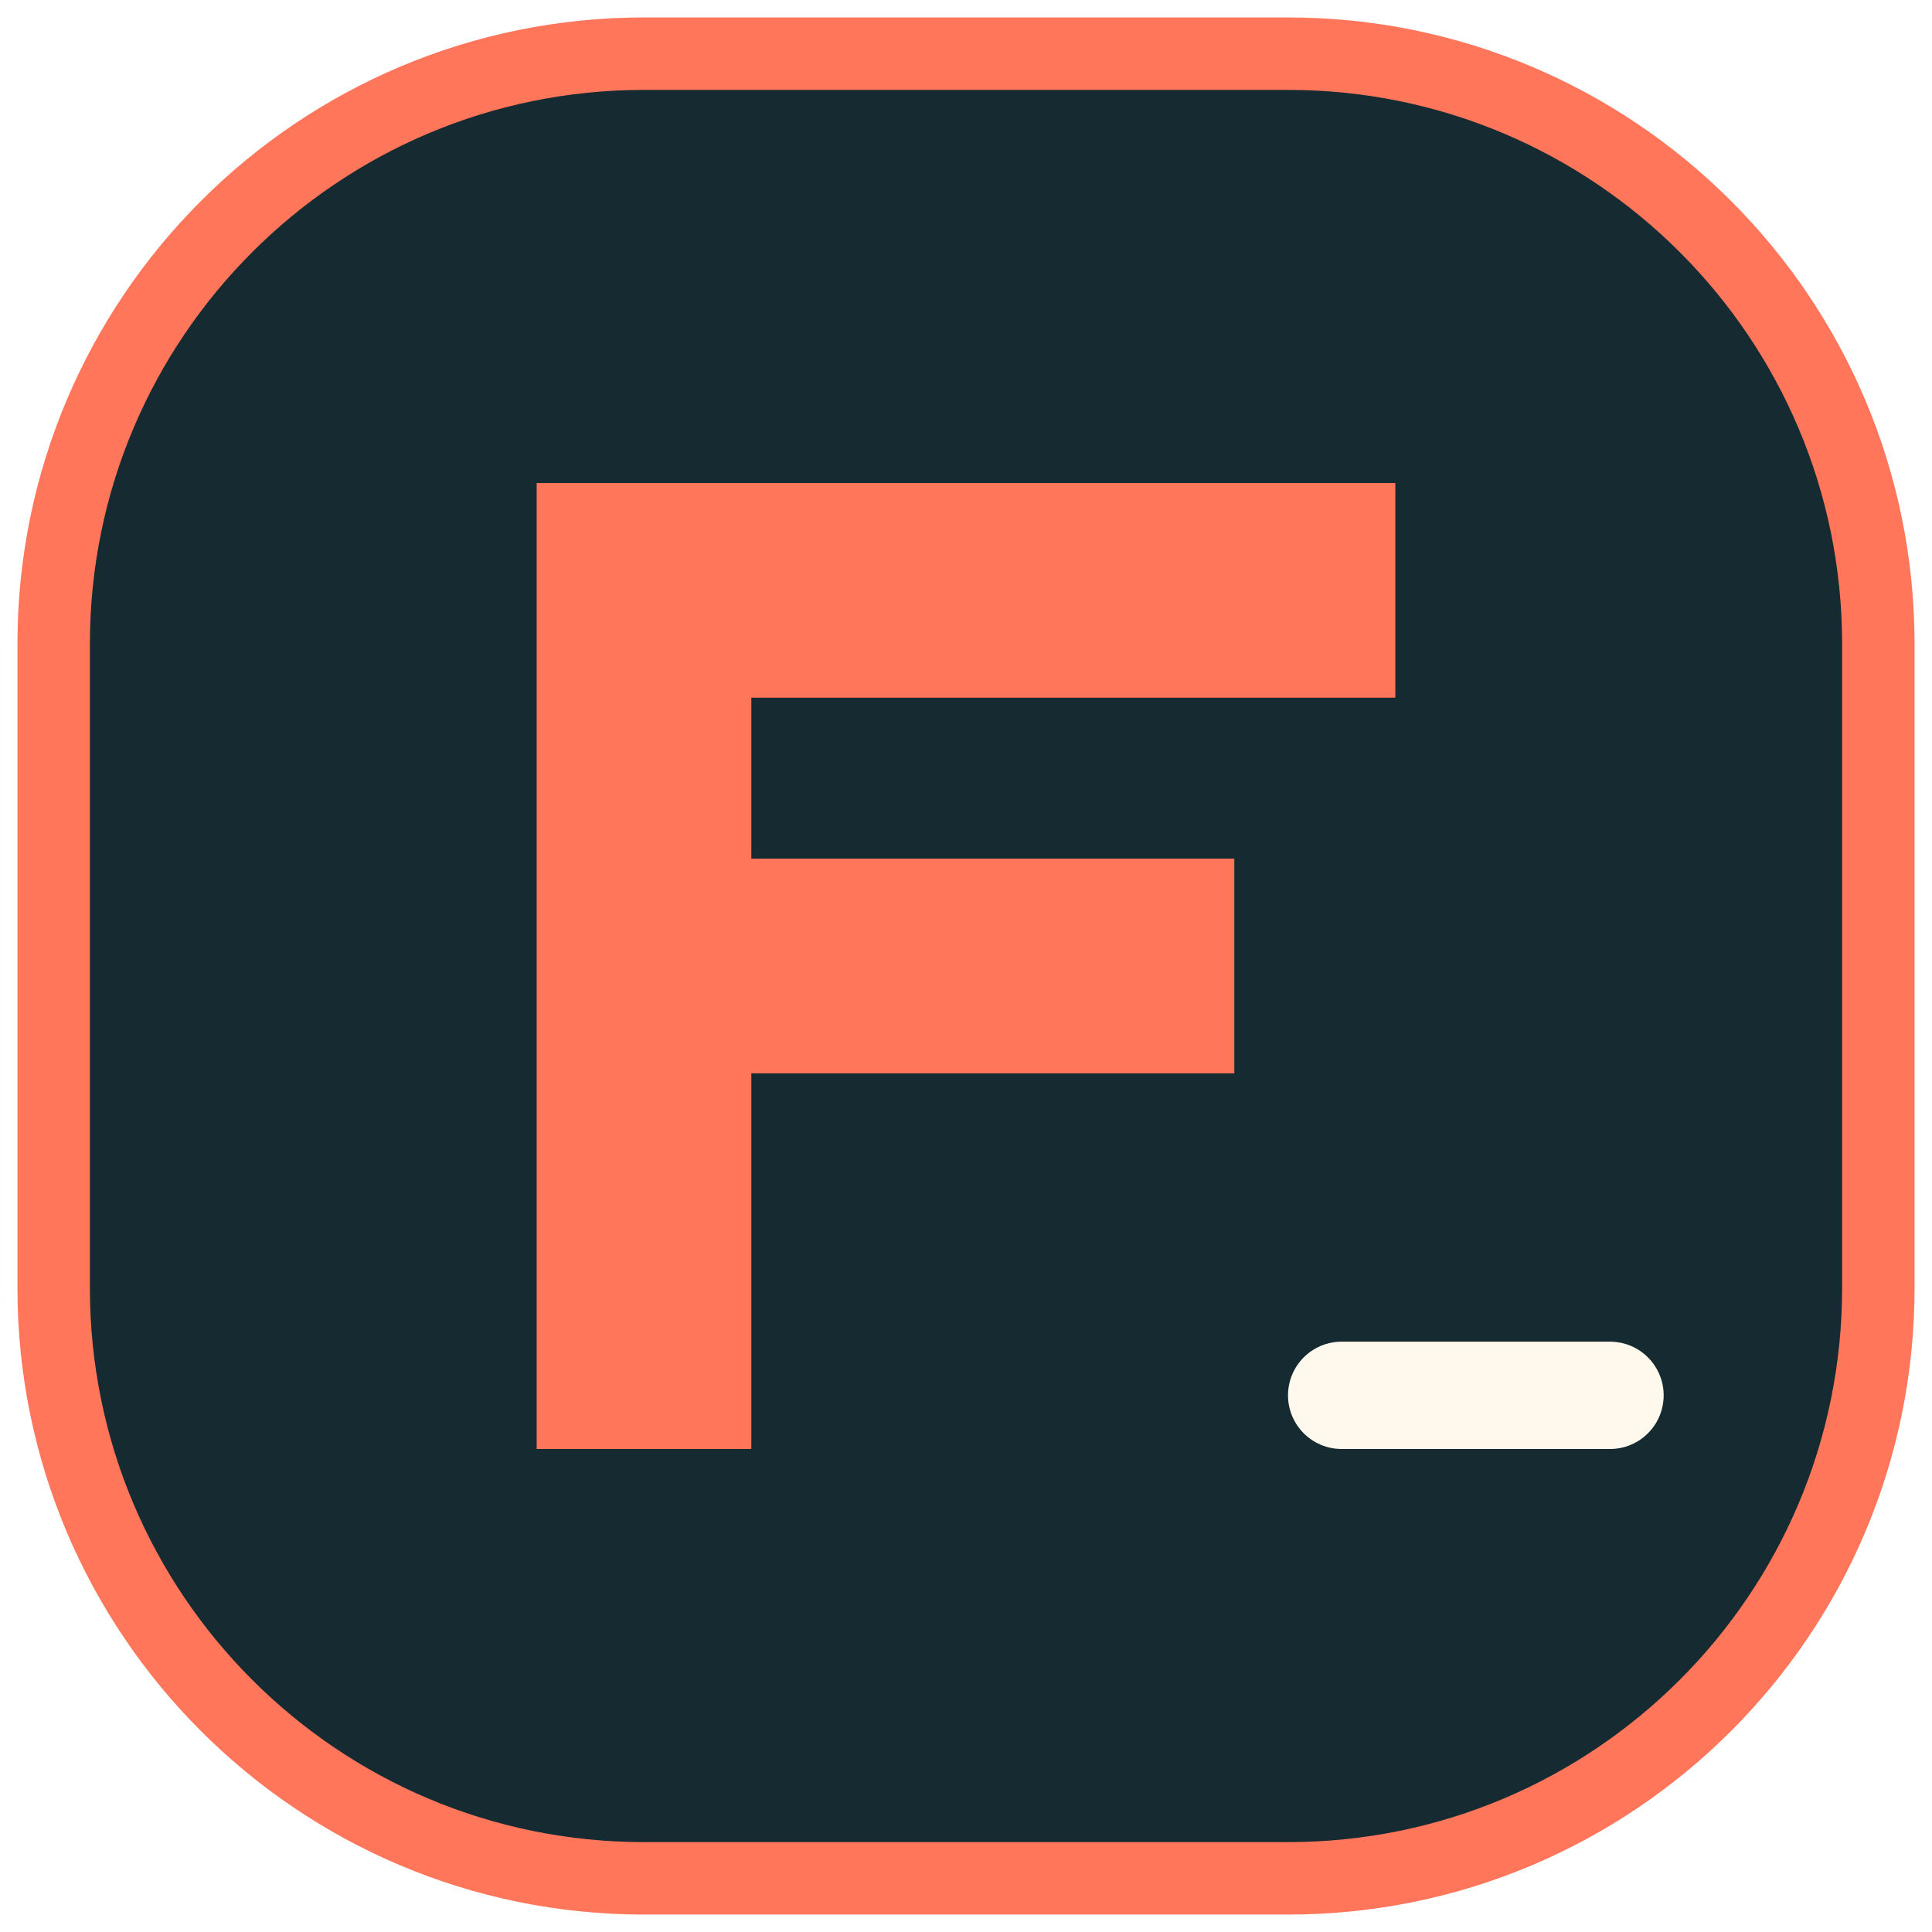
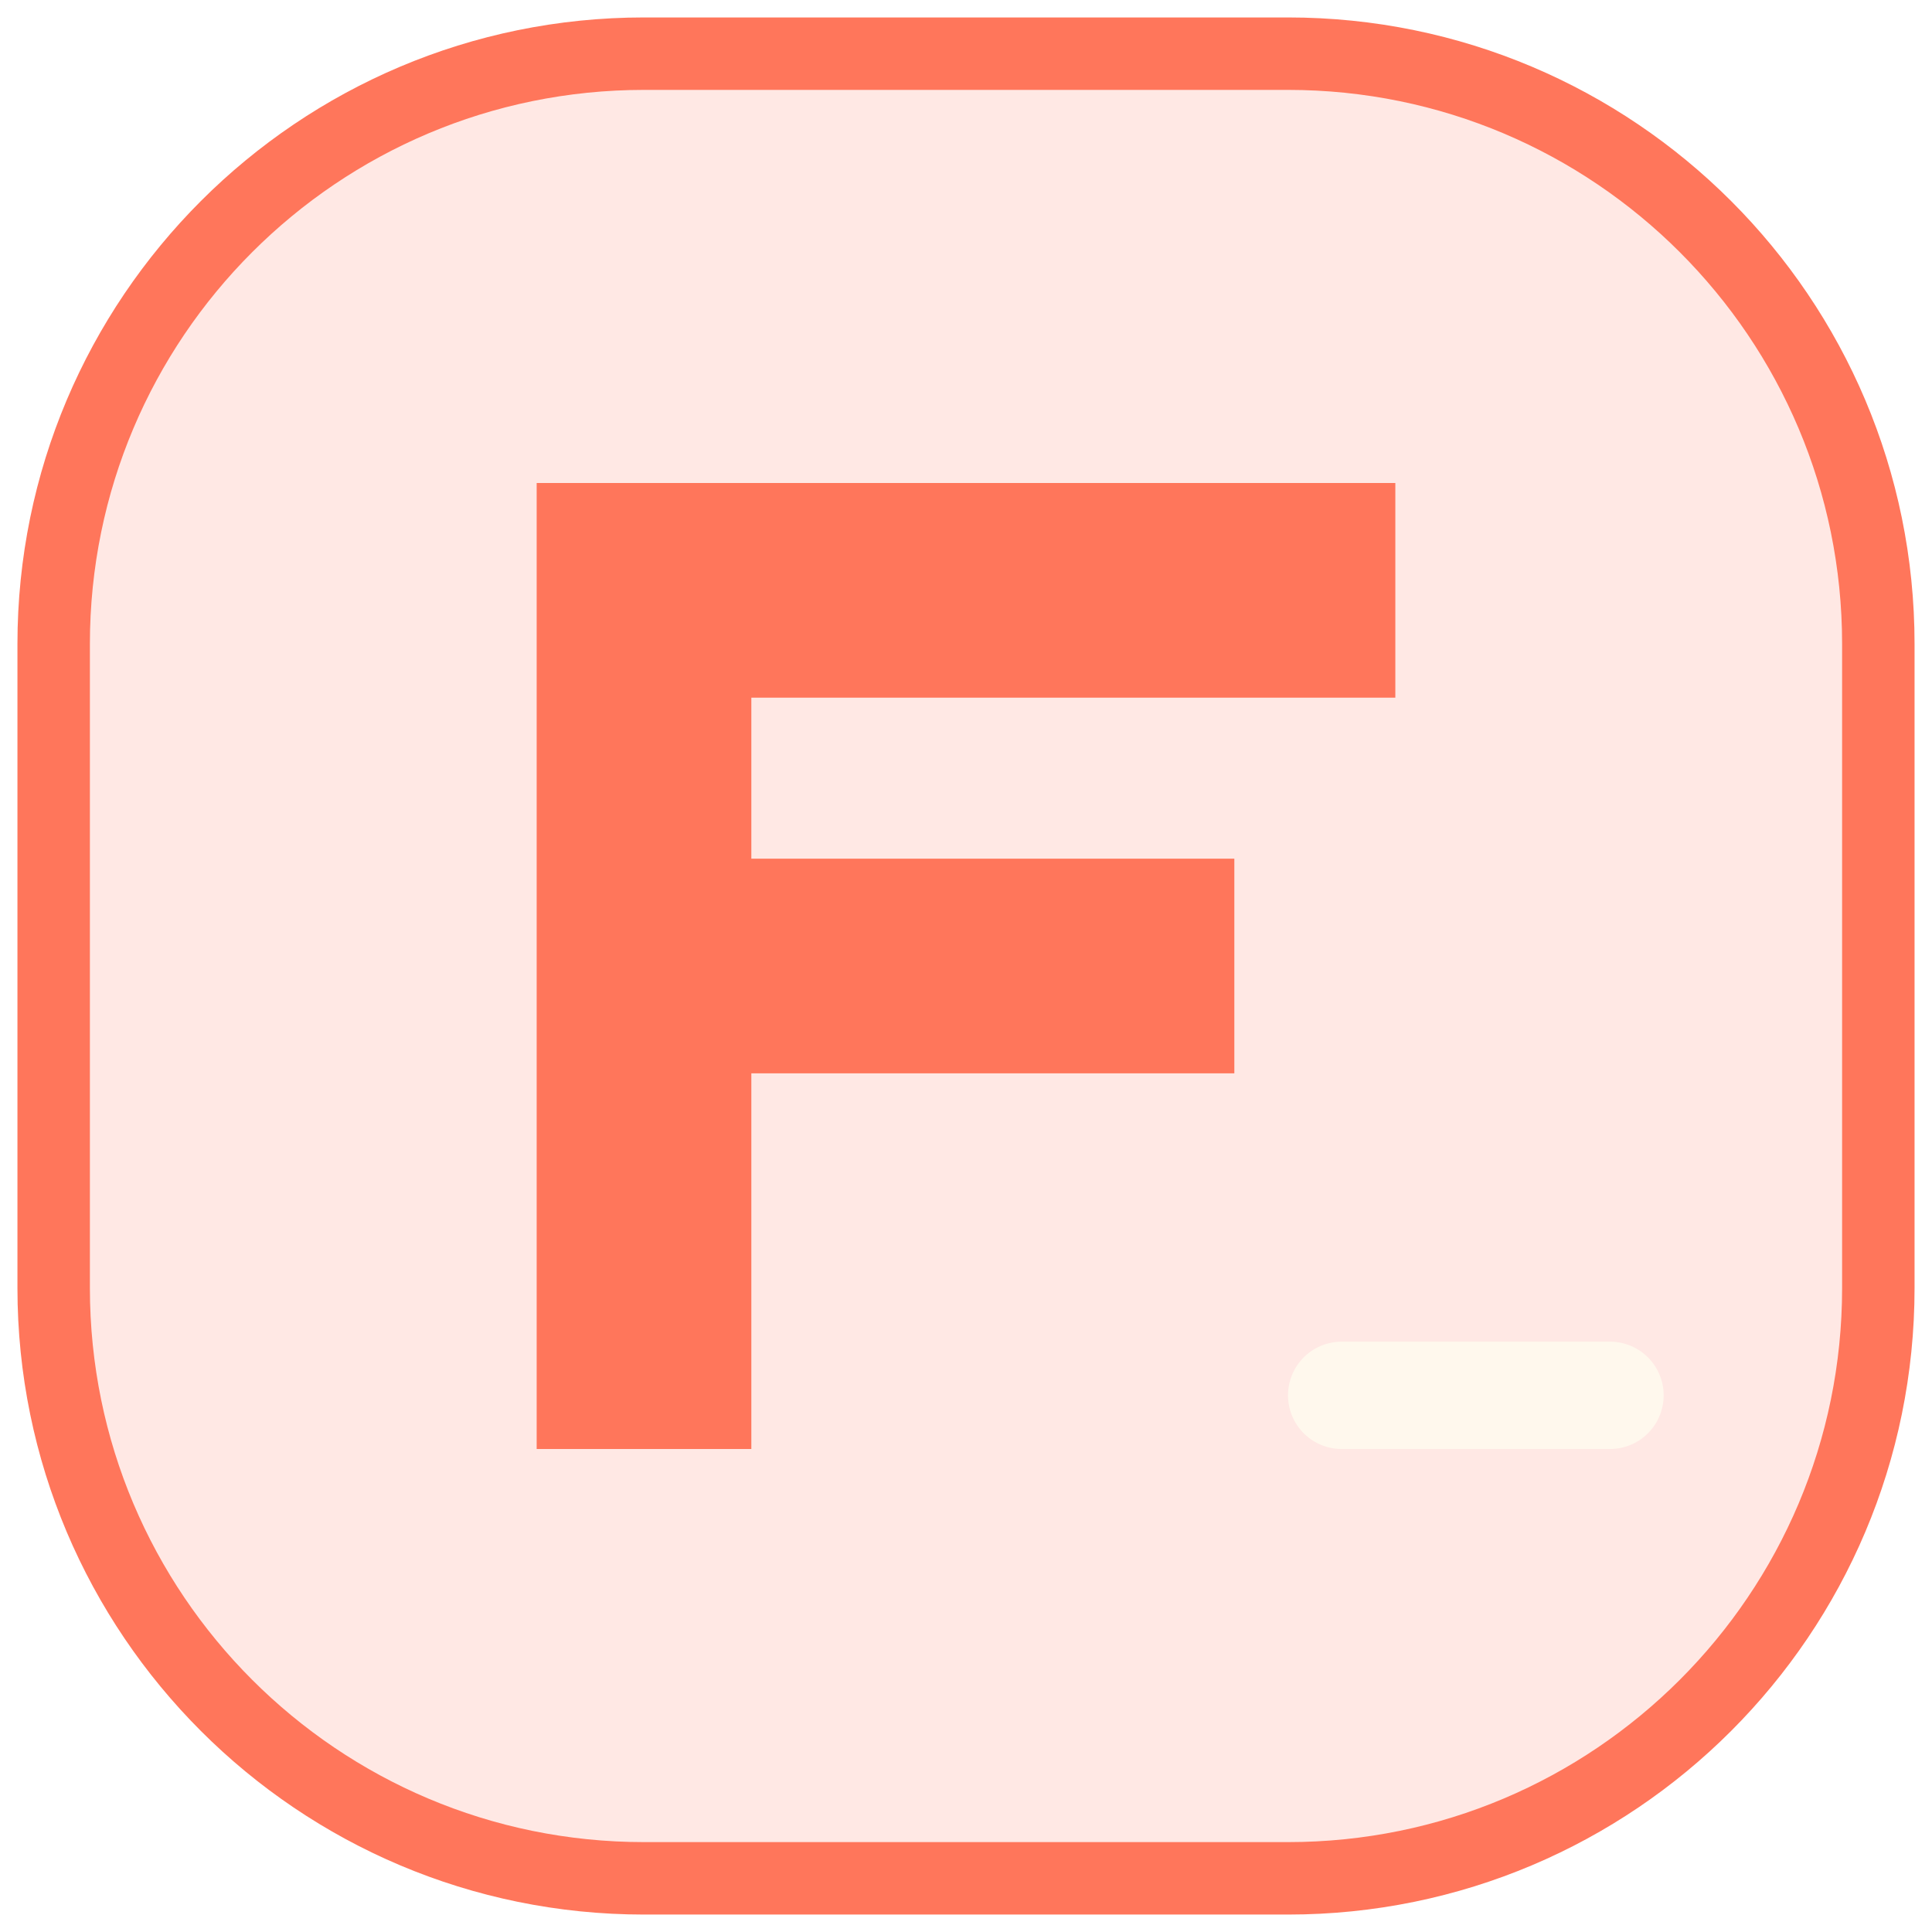
<svg xmlns="http://www.w3.org/2000/svg" width="36" height="36" viewBox="0 0 36 36" fill="none">
-   <rect x="1" y="1" width="34" height="34" rx="11" fill="#152A31" stroke="#FF765B" stroke-width="1.35" />
+   <rect x="1" y="1" width="34" height="34" rx="11" fill="#ffe8e4" stroke="#FF765B" stroke-width="1.35" />
  <path d="M10 9H26V13H14V16H23V20H14V27H10V9Z" fill="#FF765B" />
  <path d="M25 26H30" stroke="#FFF8ED" stroke-width="2" stroke-linecap="round" />
</svg>
